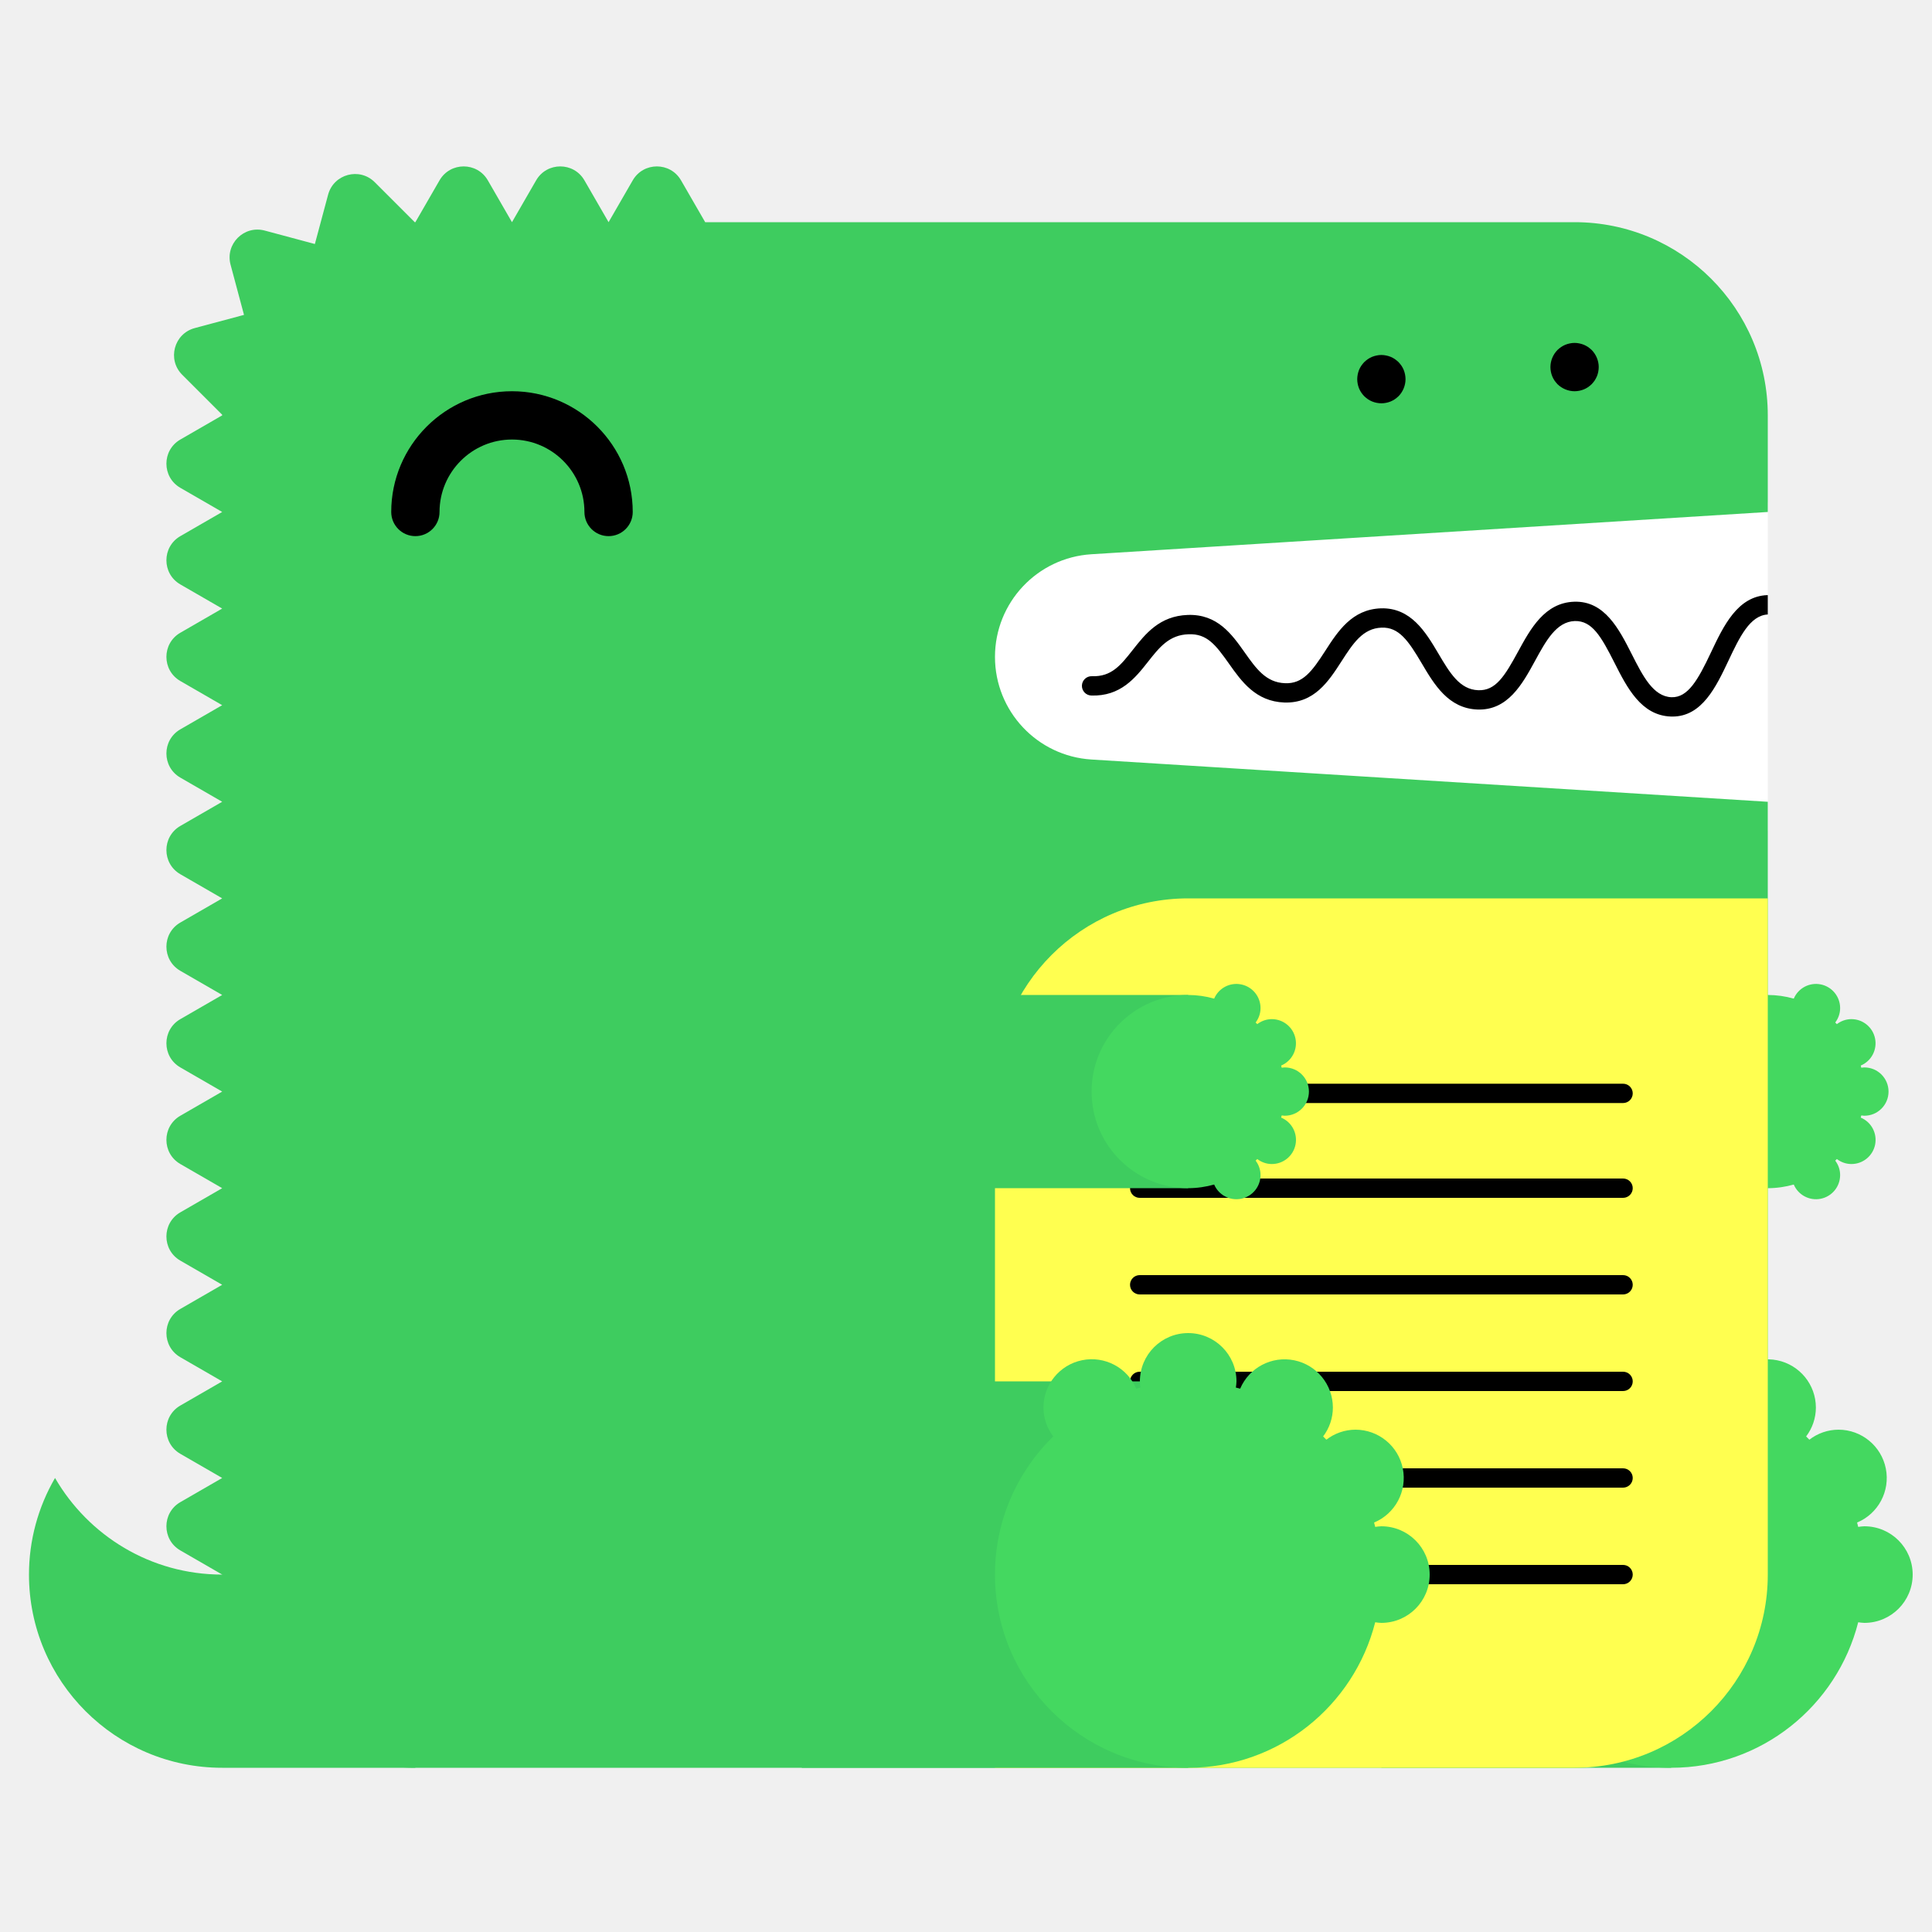
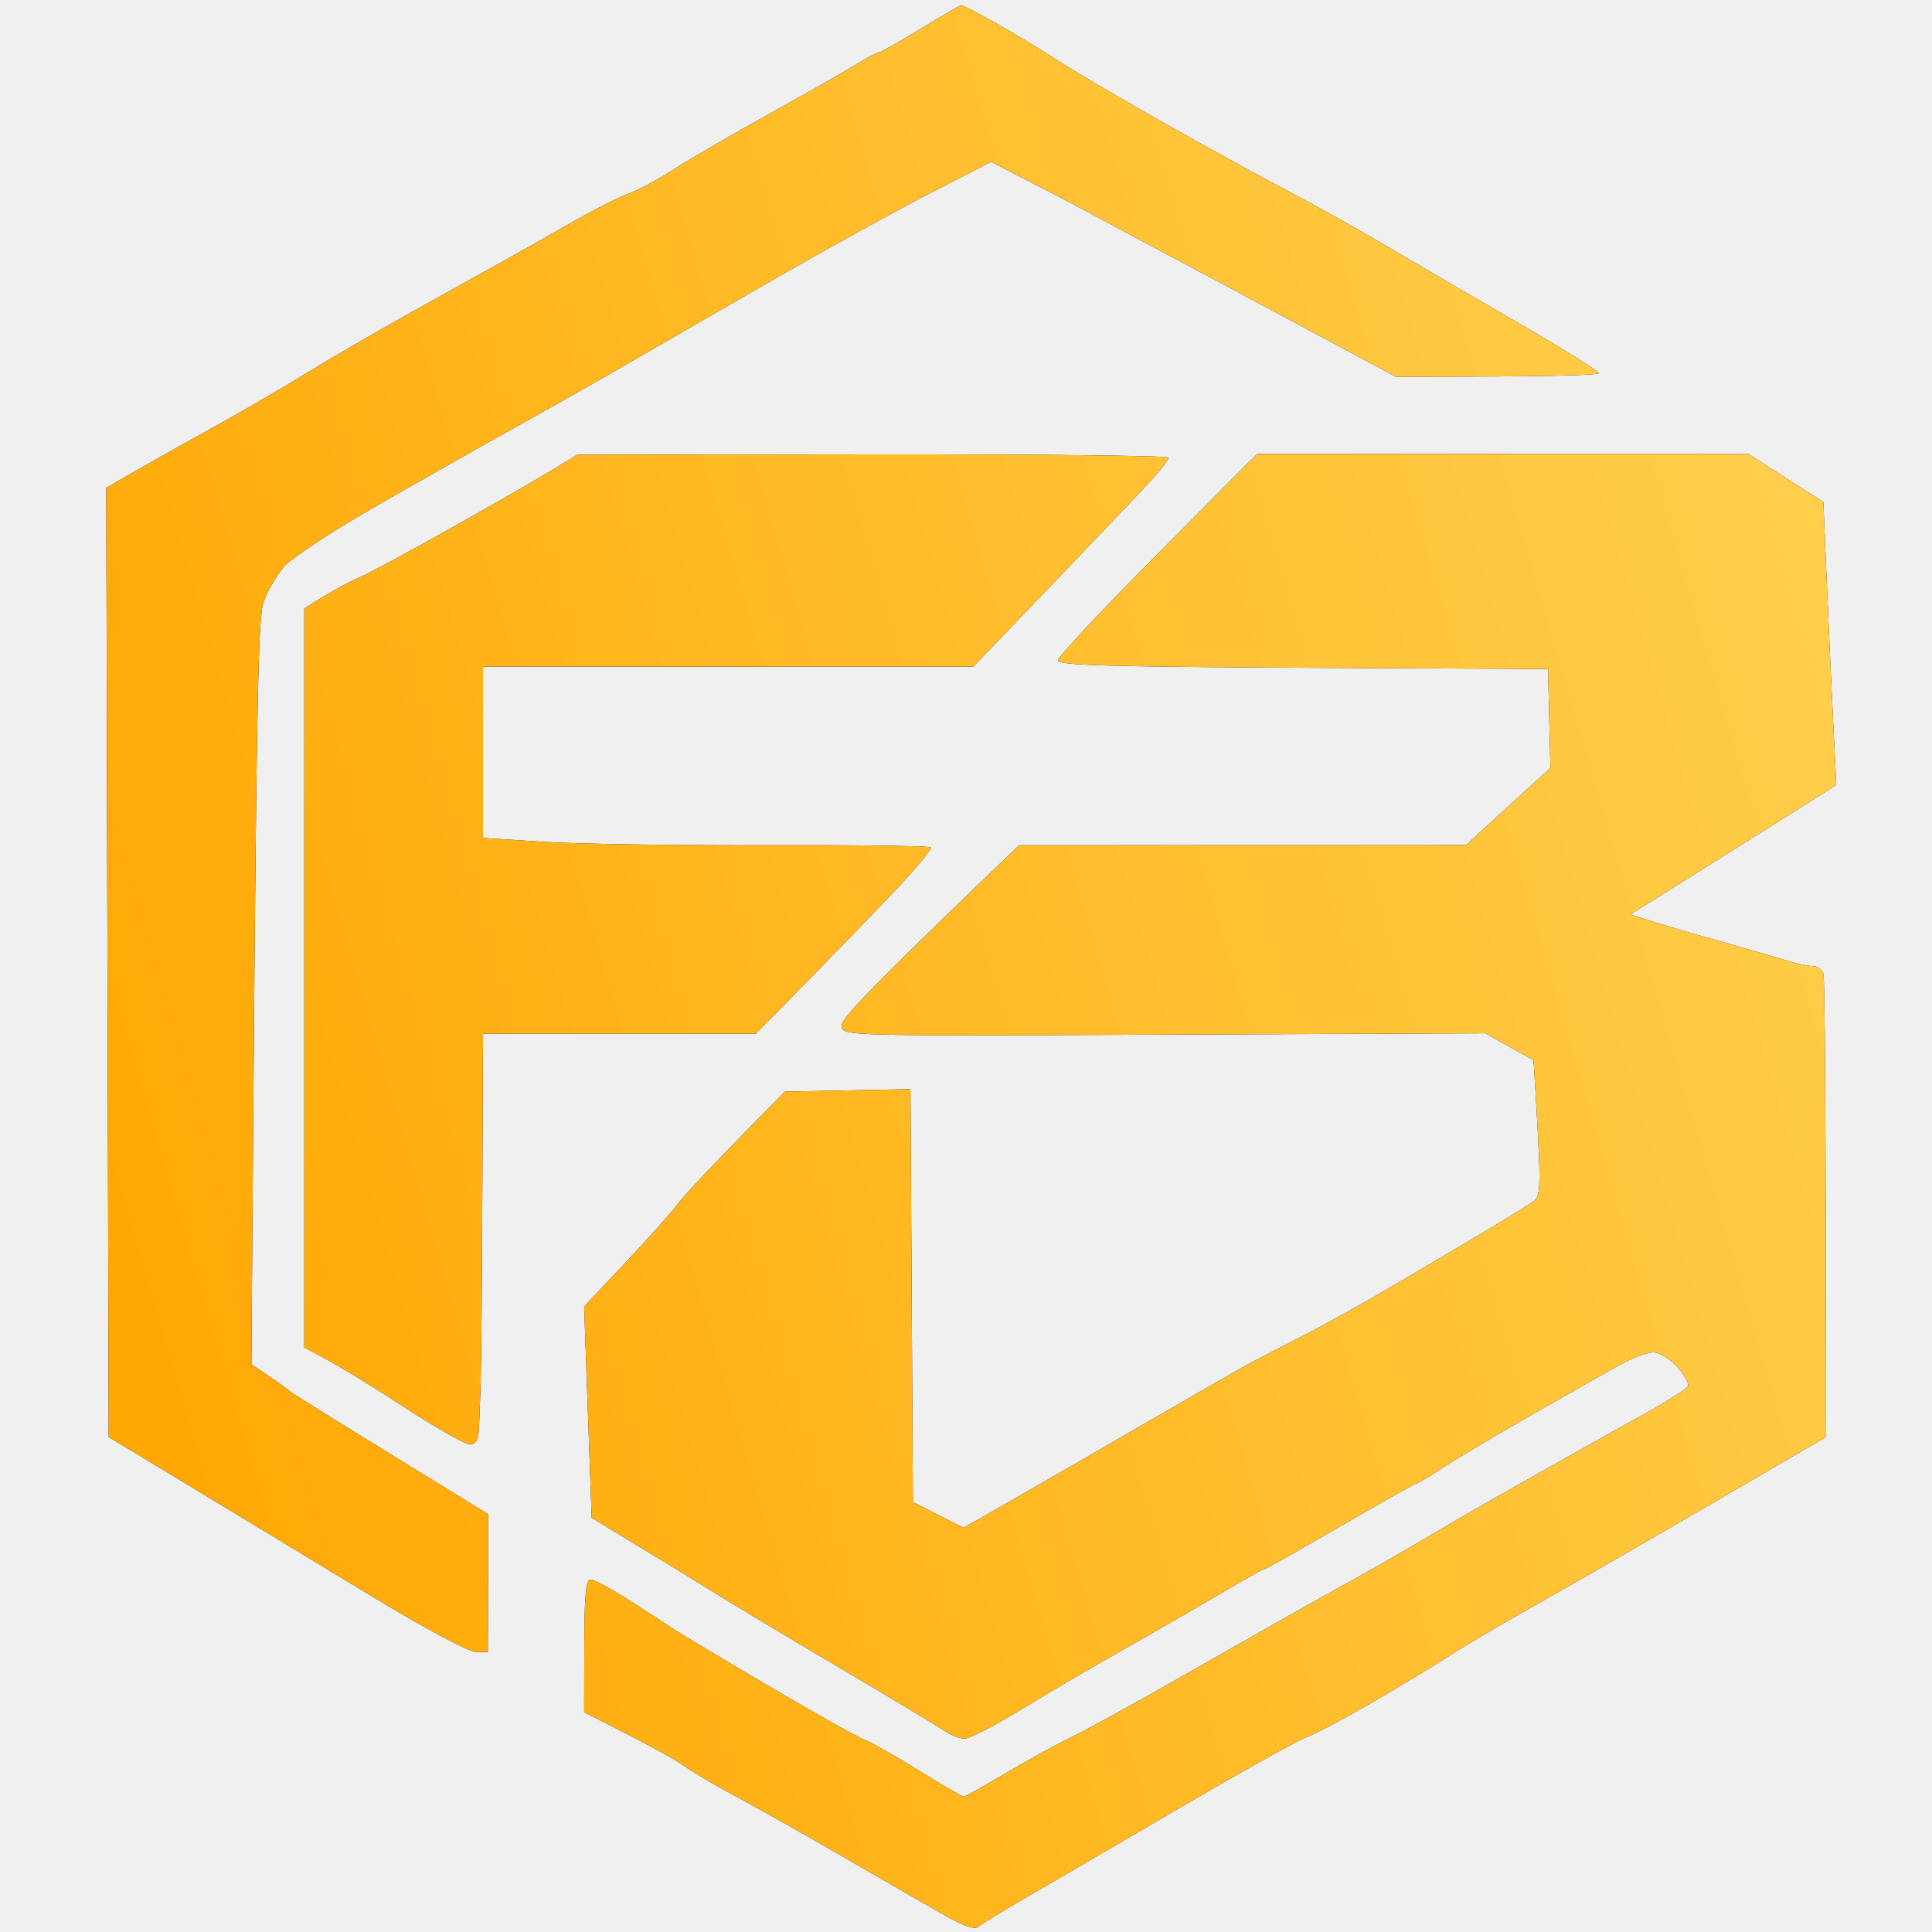
- <svg xmlns="http://www.w3.org/2000/svg" width="200" height="200" viewBox="0 0 200 200">
-   <g fill="none" fill-rule="evenodd">
-     <path fill="#FFF" d="M99 52h84v34H99z" />
-     <path d="M23 163c-7.398 0-13.843-4.027-17.303-10A19.886 19.886 0 0 0 3 163c0 11.046 8.954 20 20 20h20v-20H23z" fill="#3ECC5F" />
-     <path d="M112.98 57.376L183 53V43c0-11.046-8.954-20-20-20H73l-2.5-4.33c-1.112-1.925-3.889-1.925-5 0L63 23l-2.5-4.33c-1.111-1.925-3.889-1.925-5 0L53 23l-2.5-4.33c-1.111-1.925-3.889-1.925-5 0L43 23c-.022 0-.042.003-.065.003l-4.142-4.141c-1.57-1.571-4.252-.853-4.828 1.294l-1.369 5.104-5.192-1.392c-2.148-.575-4.111 1.389-3.535 3.536l1.39 5.193-5.102 1.367c-2.148.576-2.867 3.259-1.296 4.83l4.142 4.142c0 .021-.003.042-.003.064l-4.33 2.5c-1.925 1.111-1.925 3.889 0 5L23 53l-4.33 2.5c-1.925 1.111-1.925 3.889 0 5L23 63l-4.33 2.5c-1.925 1.111-1.925 3.889 0 5L23 73l-4.33 2.5c-1.925 1.111-1.925 3.889 0 5L23 83l-4.33 2.5c-1.925 1.111-1.925 3.889 0 5L23 93l-4.33 2.5c-1.925 1.111-1.925 3.889 0 5L23 103l-4.33 2.5c-1.925 1.111-1.925 3.889 0 5L23 113l-4.33 2.5c-1.925 1.111-1.925 3.889 0 5L23 123l-4.33 2.5c-1.925 1.111-1.925 3.889 0 5L23 133l-4.33 2.5c-1.925 1.111-1.925 3.889 0 5L23 143l-4.33 2.5c-1.925 1.111-1.925 3.889 0 5L23 153l-4.33 2.5c-1.925 1.111-1.925 3.889 0 5L23 163c0 11.046 8.954 20 20 20h120c11.046 0 20-8.954 20-20V83l-70.02-4.376A10.645 10.645 0 0 1 103 68c0-5.621 4.37-10.273 9.98-10.624" fill="#3ECC5F" />
-     <path fill="#3ECC5F" d="M143 183h30v-40h-30z" />
-     <path d="M193 158c-.219 0-.428.037-.639.064-.038-.15-.074-.301-.116-.451A5 5 0 0 0 190.32 148a4.96 4.96 0 0 0-3.016 1.036 26.531 26.531 0 0 0-.335-.336 4.955 4.955 0 0 0 1.011-2.987 5 5 0 0 0-9.599-1.959c-.148-.042-.297-.077-.445-.115.027-.211.064-.42.064-.639a5 5 0 0 0-5-5 5 5 0 0 0-5 5c0 .219.037.428.064.639-.148.038-.297.073-.445.115a4.998 4.998 0 0 0-9.599 1.959c0 1.125.384 2.151 1.011 2.987-3.717 3.632-6.031 8.693-6.031 14.3 0 11.046 8.954 20 20 20 9.339 0 17.16-6.41 19.361-15.064.211.027.42.064.639.064a5 5 0 0 0 5-5 5 5 0 0 0-5-5" fill="#44D860" />
-     <path fill="#3ECC5F" d="M153 123h30v-20h-30z" />
-     <path d="M193 115.5a2.5 2.5 0 1 0 0-5c-.109 0-.214.019-.319.032-.02-.075-.037-.15-.058-.225a2.501 2.501 0 0 0-.963-4.807c-.569 0-1.088.197-1.508.518a6.653 6.653 0 0 0-.168-.168c.314-.417.506-.931.506-1.494a2.5 2.5 0 0 0-4.8-.979A9.987 9.987 0 0 0 183 103c-5.522 0-10 4.478-10 10s4.478 10 10 10c.934 0 1.833-.138 2.69-.377a2.5 2.5 0 0 0 4.8-.979c0-.563-.192-1.077-.506-1.494.057-.055.113-.111.168-.168.42.321.939.518 1.508.518a2.5 2.5 0 0 0 .963-4.807c.021-.074.038-.15.058-.225.105.013.21.032.319.032" fill="#44D860" />
-     <path d="M63 55.5a2.5 2.5 0 0 1-2.5-2.5c0-4.136-3.364-7.5-7.5-7.5s-7.5 3.364-7.5 7.5a2.5 2.5 0 1 1-5 0c0-6.893 5.607-12.5 12.5-12.5S65.5 46.107 65.5 53a2.5 2.5 0 0 1-2.5 2.5" fill="#000" />
-     <path d="M103 183h60c11.046 0 20-8.954 20-20V93h-60c-11.046 0-20 8.954-20 20v70z" fill="#FFFF50" />
-     <path d="M168.02 124h-50.04a1 1 0 1 1 0-2h50.04a1 1 0 1 1 0 2m0 20h-50.04a1 1 0 1 1 0-2h50.04a1 1 0 1 1 0 2m0 20h-50.04a1 1 0 1 1 0-2h50.04a1 1 0 1 1 0 2m0-49.814h-50.04a1 1 0 1 1 0-2h50.04a1 1 0 1 1 0 2m0 19.814h-50.04a1 1 0 1 1 0-2h50.04a1 1 0 1 1 0 2m0 20h-50.04a1 1 0 1 1 0-2h50.04a1 1 0 1 1 0 2M183 61.611c-.012 0-.022-.006-.034-.005-3.09.105-4.552 3.196-5.842 5.923-1.346 2.85-2.387 4.703-4.093 4.647-1.889-.068-2.969-2.202-4.113-4.46-1.314-2.594-2.814-5.536-5.963-5.426-3.046.104-4.513 2.794-5.807 5.167-1.377 2.528-2.314 4.065-4.121 3.994-1.927-.07-2.951-1.805-4.136-3.813-1.321-2.236-2.848-4.75-5.936-4.664-2.994.103-4.465 2.385-5.763 4.4-1.373 2.13-2.335 3.428-4.165 3.351-1.973-.07-2.992-1.51-4.171-3.177-1.324-1.873-2.816-3.993-5.895-3.89-2.928.1-4.399 1.97-5.696 3.618-1.232 1.564-2.194 2.802-4.229 2.724a1 1 0 0 0-.072 2c3.017.101 4.545-1.8 5.872-3.487 1.177-1.496 2.193-2.787 4.193-2.855 1.926-.082 2.829 1.115 4.195 3.045 1.297 1.834 2.769 3.914 5.731 4.021 3.103.104 4.596-2.215 5.918-4.267 1.182-1.834 2.202-3.417 4.15-3.484 1.793-.067 2.769 1.35 4.145 3.681 1.297 2.197 2.766 4.686 5.787 4.796 3.125.108 4.634-2.62 5.949-5.035 1.139-2.088 2.214-4.06 4.119-4.126 1.793-.042 2.728 1.595 4.111 4.33 1.292 2.553 2.757 5.445 5.825 5.556l.169.003c3.064 0 4.518-3.075 5.805-5.794 1.139-2.41 2.217-4.68 4.067-4.773v-2z" fill="#000" />
-     <path fill="#3ECC5F" d="M83 183h40v-40H83z" />
-     <path d="M143 158c-.219 0-.428.037-.639.064-.038-.15-.074-.301-.116-.451A5 5 0 0 0 140.32 148a4.96 4.96 0 0 0-3.016 1.036 26.531 26.531 0 0 0-.335-.336 4.955 4.955 0 0 0 1.011-2.987 5 5 0 0 0-9.599-1.959c-.148-.042-.297-.077-.445-.115.027-.211.064-.42.064-.639a5 5 0 0 0-5-5 5 5 0 0 0-5 5c0 .219.037.428.064.639-.148.038-.297.073-.445.115a4.998 4.998 0 0 0-9.599 1.959c0 1.125.384 2.151 1.011 2.987-3.717 3.632-6.031 8.693-6.031 14.3 0 11.046 8.954 20 20 20 9.339 0 17.16-6.41 19.361-15.064.211.027.42.064.639.064a5 5 0 0 0 5-5 5 5 0 0 0-5-5" fill="#44D860" />
-     <path fill="#3ECC5F" d="M83 123h40v-20H83z" />
-     <path d="M133 115.5a2.5 2.5 0 1 0 0-5c-.109 0-.214.019-.319.032-.02-.075-.037-.15-.058-.225a2.501 2.501 0 0 0-.963-4.807c-.569 0-1.088.197-1.508.518a6.653 6.653 0 0 0-.168-.168c.314-.417.506-.931.506-1.494a2.5 2.5 0 0 0-4.8-.979A9.987 9.987 0 0 0 123 103c-5.522 0-10 4.478-10 10s4.478 10 10 10c.934 0 1.833-.138 2.69-.377a2.5 2.5 0 0 0 4.8-.979c0-.563-.192-1.077-.506-1.494.057-.055.113-.111.168-.168.42.321.939.518 1.508.518a2.5 2.5 0 0 0 .963-4.807c.021-.074.038-.15.058-.225.105.013.21.032.319.032" fill="#44D860" />
-     <path d="M143 41.75c-.16 0-.33-.02-.49-.05a2.52 2.52 0 0 1-.47-.14c-.15-.06-.29-.14-.431-.23-.13-.09-.259-.2-.38-.31-.109-.12-.219-.24-.309-.38s-.17-.28-.231-.43a2.619 2.619 0 0 1-.189-.96c0-.16.02-.33.05-.49.03-.16.08-.31.139-.47.061-.15.141-.29.231-.43.09-.13.2-.26.309-.38.121-.11.25-.22.38-.31.141-.09.281-.17.431-.23.149-.06.31-.11.47-.14.32-.07.65-.07.98 0 .159.03.32.08.47.14.149.06.29.14.43.23.13.09.259.2.38.31.11.12.22.25.31.38.09.14.17.28.23.43.06.16.11.31.14.47.029.16.05.33.05.49 0 .66-.271 1.31-.73 1.77-.121.11-.25.22-.38.31-.14.09-.281.17-.43.23a2.565 2.565 0 0 1-.96.19m20-1.25c-.66 0-1.3-.27-1.771-.73a3.802 3.802 0 0 1-.309-.38c-.09-.14-.17-.28-.231-.43a2.619 2.619 0 0 1-.189-.96c0-.66.27-1.3.729-1.77.121-.11.25-.22.38-.31.141-.09.281-.17.431-.23.149-.06.31-.11.47-.14.32-.07.66-.07.98 0 .159.03.32.08.47.14.149.06.29.14.43.23.13.09.259.2.38.31.459.47.73 1.11.73 1.77 0 .16-.021.33-.05.49-.03.16-.08.32-.14.47-.07.15-.14.29-.23.43-.09.13-.2.26-.31.38-.121.11-.25.22-.38.31-.14.09-.281.17-.43.23a2.565 2.565 0 0 1-.96.19" fill="#000" />
+ <svg xmlns="http://www.w3.org/2000/svg" version="1.2" viewBox="0 0 400 400" width="400" height="400">
+   <defs>
+     <clipPath clipPathUnits="userSpaceOnUse" id="cp1">
+       <path d="m260.3 94h101.7l15.5 9.95 0.74 17.27c0.4 9.51 1 22.68 1.94 41.28l-3.34 2.14c-1.84 1.17-10.32 6.51-18.84 11.86-8.52 5.35-16.63 10.43-20.5 12.83l5.5 1.73c3.02 0.94 9.1 2.72 13.5 3.94 4.4 1.22 10.02 2.85 12.5 3.62 2.48 0.77 5.29 1.4 6.25 1.39 0.96 0 1.98 0.67 2.25 1.49 0.27 0.82 0.52 22.76 0.57 96l-24.28 14.14c-13.36 7.78-29.69 17.18-36.29 20.88-6.6 3.71-14.25 8.22-17 10.02-2.75 1.8-9.95 6.16-16 9.69-6.05 3.52-12.35 6.86-14 7.42-1.65 0.57-13.7 7.29-26.77 14.94-13.07 7.65-27.47 16.05-32 18.67-4.53 2.62-8.68 5.18-9.23 5.69-0.63 0.59-3.04-0.22-6.5-2.18-3.03-1.7-12.25-7.02-20.5-11.8-8.25-4.79-18.6-10.63-23-12.98-4.4-2.35-9.35-5.27-11-6.48-1.65-1.2-6.95-4.18-20.56-11.01l0.03-13.75c0.02-10.33 0.34-13.75 1.28-13.73 0.69 0.01 4.17 1.87 7.75 4.14 3.57 2.27 7.62 4.9 9 5.84 1.37 0.94 10.37 6.34 20 12 9.62 5.65 18.62 10.7 20 11.22 1.37 0.52 6.44 3.38 11.25 6.36 4.81 2.98 8.97 5.42 9.25 5.42 0.27 0 4.21-2.2 8.75-4.88 4.54-2.69 10.5-5.97 13.25-7.3 2.75-1.32 10.85-5.72 18-9.78 7.15-4.06 17.5-9.94 23-13.07 5.5-3.14 12.7-7.17 16-8.98 3.3-1.8 9.53-5.35 13.85-7.88 4.31-2.54 9.26-5.44 11-6.45 1.73-1.02 8.77-5.02 15.65-8.9 6.87-3.87 16.44-9.23 21.25-11.9 4.81-2.67 8.98-5.31 9.25-5.86 0.27-0.55-0.74-2.36-2.25-4.02-1.53-1.68-3.75-3.01-5-3-1.24 0.01-4.39 1.2-7 2.64-2.61 1.44-11.05 6.23-18.75 10.65-7.7 4.41-15.91 9.31-18.25 10.88-2.34 1.57-4.48 2.85-4.75 2.85-0.27 0-7.48 4.05-16 9-8.52 4.95-15.73 9-16 9-0.27 0-4.21 2.2-8.75 4.89-4.54 2.68-13.43 7.81-19.75 11.38-6.33 3.57-16 9.24-21.5 12.59-5.5 3.36-10.79 6.11-11.75 6.12-0.96 0.01-2.99-0.81-4.5-1.82-1.51-1.02-11.3-6.9-21.75-13.07-10.45-6.17-22.15-13.19-26-15.6-3.85-2.4-11.05-6.82-25-15.25l-1.56-43.74 8.78-9.32c4.83-5.13 9.68-10.58 10.78-12.11 1.1-1.53 6.5-7.34 22-23.06l26-0.51 0.5 85.5 10.5 5.33 10-5.72c5.5-3.15 18.32-10.55 28.5-16.45 10.17-5.9 19.85-11.44 21.5-12.3 1.65-0.87 6.37-3.3 10.5-5.41 4.12-2.11 12.23-6.61 18-10 5.77-3.39 14.32-8.45 19-11.24 4.67-2.78 9.34-5.66 10.37-6.38 1.75-1.24 1.82-2.23 0.13-29.33l-10-5.57-66.5 0.28c-65.85 0.29-66.5 0.27-66.76-1.71-0.2-1.45 4.8-6.86 36.76-37.5l92.5-0.02 17.5-15.98-0.5-20.5-50.75-0.25c-39.82-0.2-50.74-0.52-50.72-1.5 0.02-0.69 8.23-9.52 18.25-19.64 10.02-10.11 19.3-19.45 20.62-20.75zm-61.3-92.9c0.27-0.03 3.42 1.59 7 3.59 3.57 2 9.42 5.53 13 7.85 3.57 2.31 13.92 8.39 23 13.5 9.07 5.11 20.55 11.39 25.5 13.97 4.95 2.58 14.17 7.75 20.5 11.49 6.32 3.74 18.58 10.9 27.24 15.9 8.66 5.01 15.75 9.44 15.75 9.85 0.01 0.42-9.44 0.75-41.99 0.75l-13.75-7.37c-7.56-4.06-17.13-9.18-21.25-11.37-4.13-2.19-13.13-6.99-20-10.66-6.88-3.68-13.18-7.04-14-7.48-0.83-0.44-4.5-2.33-14.81-7.62l-12.35 6.34c-6.79 3.48-21.34 11.5-32.34 17.82-11 6.32-24.05 13.85-29 16.73-4.95 2.89-15.75 9.01-24 13.61-8.25 4.59-21.98 12.36-30.5 17.27-8.53 4.9-16.72 10.34-18.22 12.07-1.49 1.74-3.37 4.96-4.18 7.16-1.22 3.34-1.55 16.81-2.55 158l3.72 2.49c2.05 1.37 3.95 2.75 4.23 3.06 0.27 0.31 9.63 6.16 41.08 25.45l-0.08 28.5h-2.5c-1.42 0-10.53-4.86-21.06-11.25-10.21-6.18-26.74-16.2-54.94-33.25l-0.5-196.5 6.75-3.88c3.71-2.13 11.02-6.23 16.25-9.11 5.22-2.88 13.32-7.59 18-10.47 4.67-2.89 14.57-8.64 22-12.79 7.42-4.15 15.75-8.78 18.5-10.29 2.75-1.51 9.05-5.07 14-7.91 4.95-2.85 10.57-5.72 12.5-6.4 1.92-0.67 6.2-2.96 9.5-5.08 3.3-2.12 12.3-7.35 20-11.62 7.7-4.27 15.69-8.82 17.75-10.11 2.06-1.28 4.09-2.36 4.5-2.38 0.41-0.03 4.35-2.24 8.75-4.93 4.4-2.69 8.22-4.91 8.5-4.93zm-79.5 93.06l61.25-0.08c33.69-0.04 61.23 0.26 61.21 0.67-0.02 0.42-1.68 2.55-3.69 4.75-2 2.2-11.1 11.77-36.77 38.52l-101.5-0.02-0.01 35.5 12.75 0.81c7.02 0.44 27.83 0.75 46.26 0.69 18.42-0.06 33.61 0.14 33.75 0.45 0.14 0.3-2.32 3.37-5.47 6.8-3.14 3.44-11.35 11.99-30.78 31.75h-56.5l-0.14 32.75c-0.07 18.02-0.23 35.68-0.34 39.25-0.11 3.58-0.27 7.97-0.36 9.75-0.12 2.36-0.64 3.26-1.91 3.28-0.96 0.01-7.38-3.65-14.25-8.15-6.88-4.49-14.19-9-20-11.88v-153l4-2.5c2.2-1.37 5.46-3.11 7.25-3.86 1.79-0.74 10.45-5.41 19.25-10.36 8.8-4.95 18.25-10.38 21-12.06z" />
+     </clipPath>
+     <linearGradient id="g1" x2="1" gradientUnits="userSpaceOnUse" gradientTransform="matrix(400,-114.698,114.698,400,0,257.349)">
+       <stop offset="0" stop-color="#ffa600" />
+       <stop offset=".01" stop-color="#ffa600" />
+       <stop offset="1" stop-color="#ffd04e" />
+     </linearGradient>
+   </defs>
+   <style>
+ 		.s0 { fill: #000000 } 
+ 		.s1 { fill: url(#g1) } 
+ 	</style>
+   <g clip-path="url(#cp1)">
+     <path id="Path 0" fill-rule="evenodd" class="s0" d="m260.3 94h101.7l15.5 9.95 0.74 17.27c0.4 9.51 1 22.68 1.94 41.28l-3.34 2.14c-1.84 1.17-10.32 6.51-18.84 11.86-8.52 5.35-16.63 10.43-20.5 12.83l5.5 1.73c3.02 0.94 9.1 2.72 13.5 3.94 4.4 1.22 10.02 2.85 12.5 3.62 2.48 0.77 5.29 1.4 6.25 1.39 0.96 0 1.98 0.67 2.25 1.49 0.27 0.82 0.52 22.76 0.57 96l-24.28 14.14c-13.36 7.78-29.69 17.18-36.29 20.88-6.6 3.71-14.25 8.22-17 10.02-2.75 1.8-9.95 6.16-16 9.69-6.05 3.52-12.35 6.86-14 7.42-1.65 0.57-13.7 7.29-26.77 14.94-13.07 7.65-27.47 16.05-32 18.67-4.53 2.62-8.68 5.18-9.23 5.69-0.63 0.59-3.04-0.22-6.5-2.18-3.03-1.7-12.25-7.02-20.5-11.8-8.25-4.79-18.6-10.63-23-12.98-4.4-2.35-9.35-5.27-11-6.48-1.65-1.2-6.95-4.18-20.56-11.01l0.03-13.75c0.02-10.33 0.34-13.75 1.28-13.73 0.69 0.01 4.17 1.87 7.75 4.14 3.57 2.27 7.62 4.9 9 5.84 1.37 0.94 10.37 6.34 20 12 9.62 5.65 18.62 10.7 20 11.22 1.37 0.52 6.44 3.38 11.25 6.36 4.81 2.98 8.97 5.42 9.25 5.42 0.27 0 4.21-2.2 8.75-4.88 4.54-2.69 10.5-5.97 13.25-7.3 2.75-1.32 10.85-5.72 18-9.78 7.15-4.06 17.5-9.94 23-13.07 5.5-3.14 12.7-7.17 16-8.98 3.3-1.8 9.53-5.35 13.85-7.88 4.31-2.54 9.26-5.44 11-6.45 1.73-1.02 8.77-5.02 15.65-8.9 6.87-3.87 16.44-9.23 21.25-11.9 4.81-2.67 8.98-5.31 9.25-5.86 0.27-0.55-0.74-2.36-2.25-4.02-1.53-1.68-3.75-3.01-5-3-1.24 0.01-4.39 1.2-7 2.64-2.61 1.44-11.05 6.23-18.75 10.65-7.7 4.41-15.91 9.31-18.25 10.88-2.34 1.57-4.48 2.85-4.75 2.85-0.27 0-7.48 4.05-16 9-8.52 4.95-15.73 9-16 9-0.27 0-4.21 2.2-8.75 4.89-4.54 2.68-13.43 7.81-19.75 11.38-6.33 3.57-16 9.24-21.5 12.59-5.5 3.36-10.79 6.11-11.75 6.12-0.96 0.01-2.99-0.81-4.5-1.82-1.51-1.02-11.3-6.9-21.75-13.07-10.45-6.17-22.15-13.19-26-15.6-3.85-2.4-11.05-6.82-25-15.25l-1.56-43.74 8.78-9.32c4.83-5.13 9.68-10.58 10.78-12.11 1.1-1.53 6.5-7.34 22-23.06l26-0.51 0.5 85.5 10.5 5.33 10-5.72c5.5-3.15 18.32-10.55 28.5-16.45 10.17-5.9 19.85-11.44 21.5-12.3 1.65-0.87 6.37-3.3 10.5-5.41 4.12-2.11 12.23-6.61 18-10 5.77-3.39 14.32-8.45 19-11.24 4.67-2.78 9.34-5.66 10.37-6.38 1.75-1.24 1.82-2.23 0.13-29.33l-10-5.57-66.5 0.28c-65.85 0.29-66.5 0.27-66.76-1.71-0.2-1.45 4.8-6.86 36.76-37.5l92.5-0.02 17.5-15.98-0.5-20.5-50.75-0.25c-39.82-0.2-50.74-0.52-50.72-1.5 0.02-0.69 8.23-9.52 18.25-19.64 10.02-10.11 19.3-19.45 20.62-20.75zm-61.3-92.9c0.27-0.03 3.42 1.59 7 3.59 3.57 2 9.42 5.53 13 7.85 3.57 2.31 13.92 8.39 23 13.5 9.07 5.11 20.55 11.39 25.5 13.97 4.95 2.58 14.17 7.75 20.5 11.49 6.32 3.74 18.58 10.9 27.24 15.9 8.66 5.01 15.75 9.44 15.75 9.85 0.01 0.42-9.44 0.75-41.99 0.75l-13.75-7.37c-7.56-4.06-17.13-9.18-21.25-11.37-4.13-2.19-13.13-6.99-20-10.66-6.88-3.68-13.18-7.04-14-7.48-0.83-0.44-4.5-2.33-14.81-7.62l-12.35 6.34c-6.79 3.48-21.34 11.5-32.34 17.82-11 6.32-24.05 13.85-29 16.73-4.95 2.89-15.75 9.01-24 13.61-8.25 4.59-21.98 12.36-30.5 17.27-8.53 4.9-16.72 10.34-18.22 12.07-1.49 1.74-3.37 4.96-4.18 7.16-1.22 3.34-1.55 16.81-2.55 158l3.72 2.49c2.05 1.37 3.95 2.75 4.23 3.06 0.27 0.31 9.63 6.16 41.08 25.45l-0.08 28.5h-2.5c-1.42 0-10.53-4.86-21.06-11.25-10.21-6.18-26.74-16.2-54.94-33.25l-0.5-196.5 6.75-3.88c3.71-2.13 11.02-6.23 16.25-9.11 5.22-2.88 13.32-7.59 18-10.47 4.67-2.89 14.57-8.64 22-12.79 7.42-4.15 15.75-8.78 18.5-10.29 2.75-1.51 9.05-5.07 14-7.91 4.95-2.85 10.57-5.72 12.5-6.4 1.92-0.67 6.2-2.96 9.5-5.08 3.3-2.12 12.3-7.35 20-11.62 7.7-4.27 15.69-8.82 17.75-10.11 2.06-1.28 4.09-2.36 4.5-2.38 0.41-0.03 4.35-2.24 8.75-4.93 4.4-2.69 8.22-4.91 8.5-4.93zm-79.5 93.06l61.25-0.08c33.69-0.04 61.23 0.26 61.21 0.67-0.02 0.42-1.68 2.55-3.69 4.75-2 2.2-11.1 11.77-36.77 38.52l-101.5-0.02-0.01 35.5 12.75 0.81c7.02 0.44 27.83 0.75 46.26 0.69 18.42-0.06 33.61 0.14 33.75 0.45 0.14 0.3-2.32 3.37-5.47 6.8-3.14 3.44-11.35 11.99-30.78 31.75h-56.5l-0.14 32.75c-0.07 18.02-0.23 35.68-0.34 39.25-0.11 3.58-0.27 7.97-0.36 9.75-0.12 2.36-0.64 3.26-1.91 3.28-0.96 0.01-7.38-3.65-14.25-8.15-6.88-4.49-14.19-9-20-11.88v-153l4-2.5c2.2-1.37 5.46-3.11 7.25-3.86 1.79-0.74 10.45-5.41 19.25-10.36 8.8-4.95 18.25-10.38 21-12.06z" />
+     <path id="Forme 1" fill-rule="evenodd" class="s1" d="m400 0v400h-400v-400z" />
  </g>
</svg>
